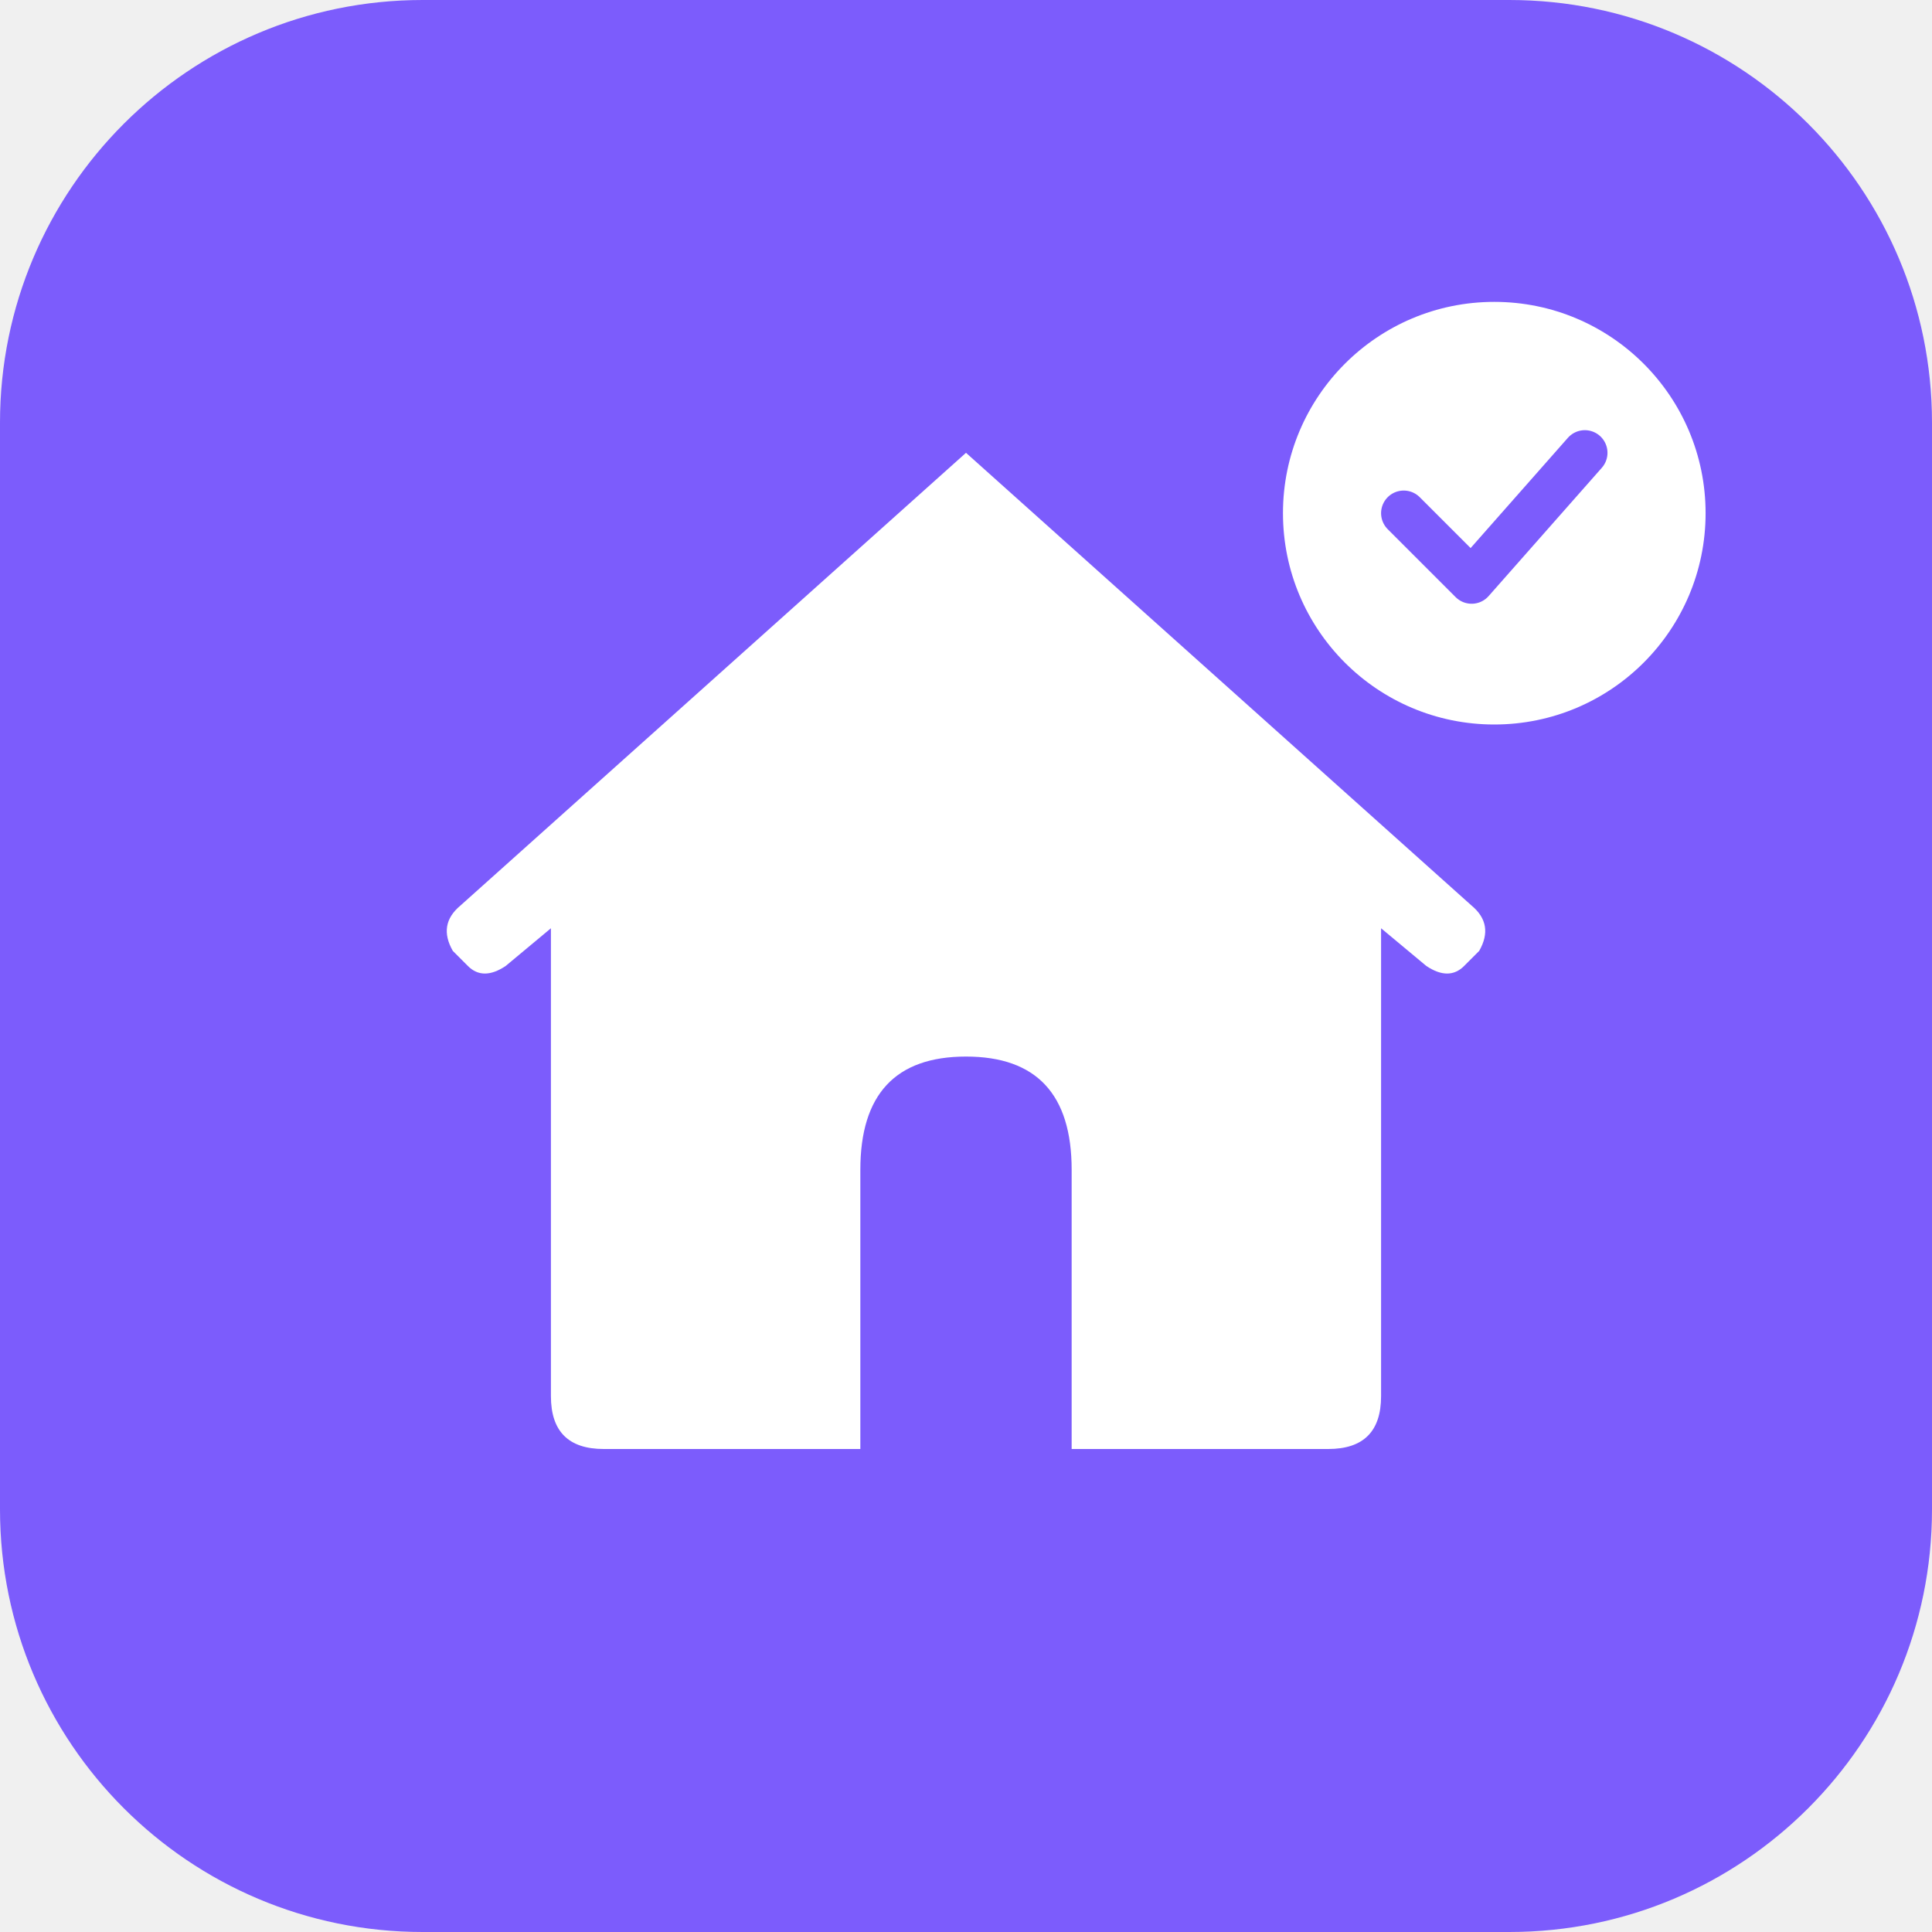
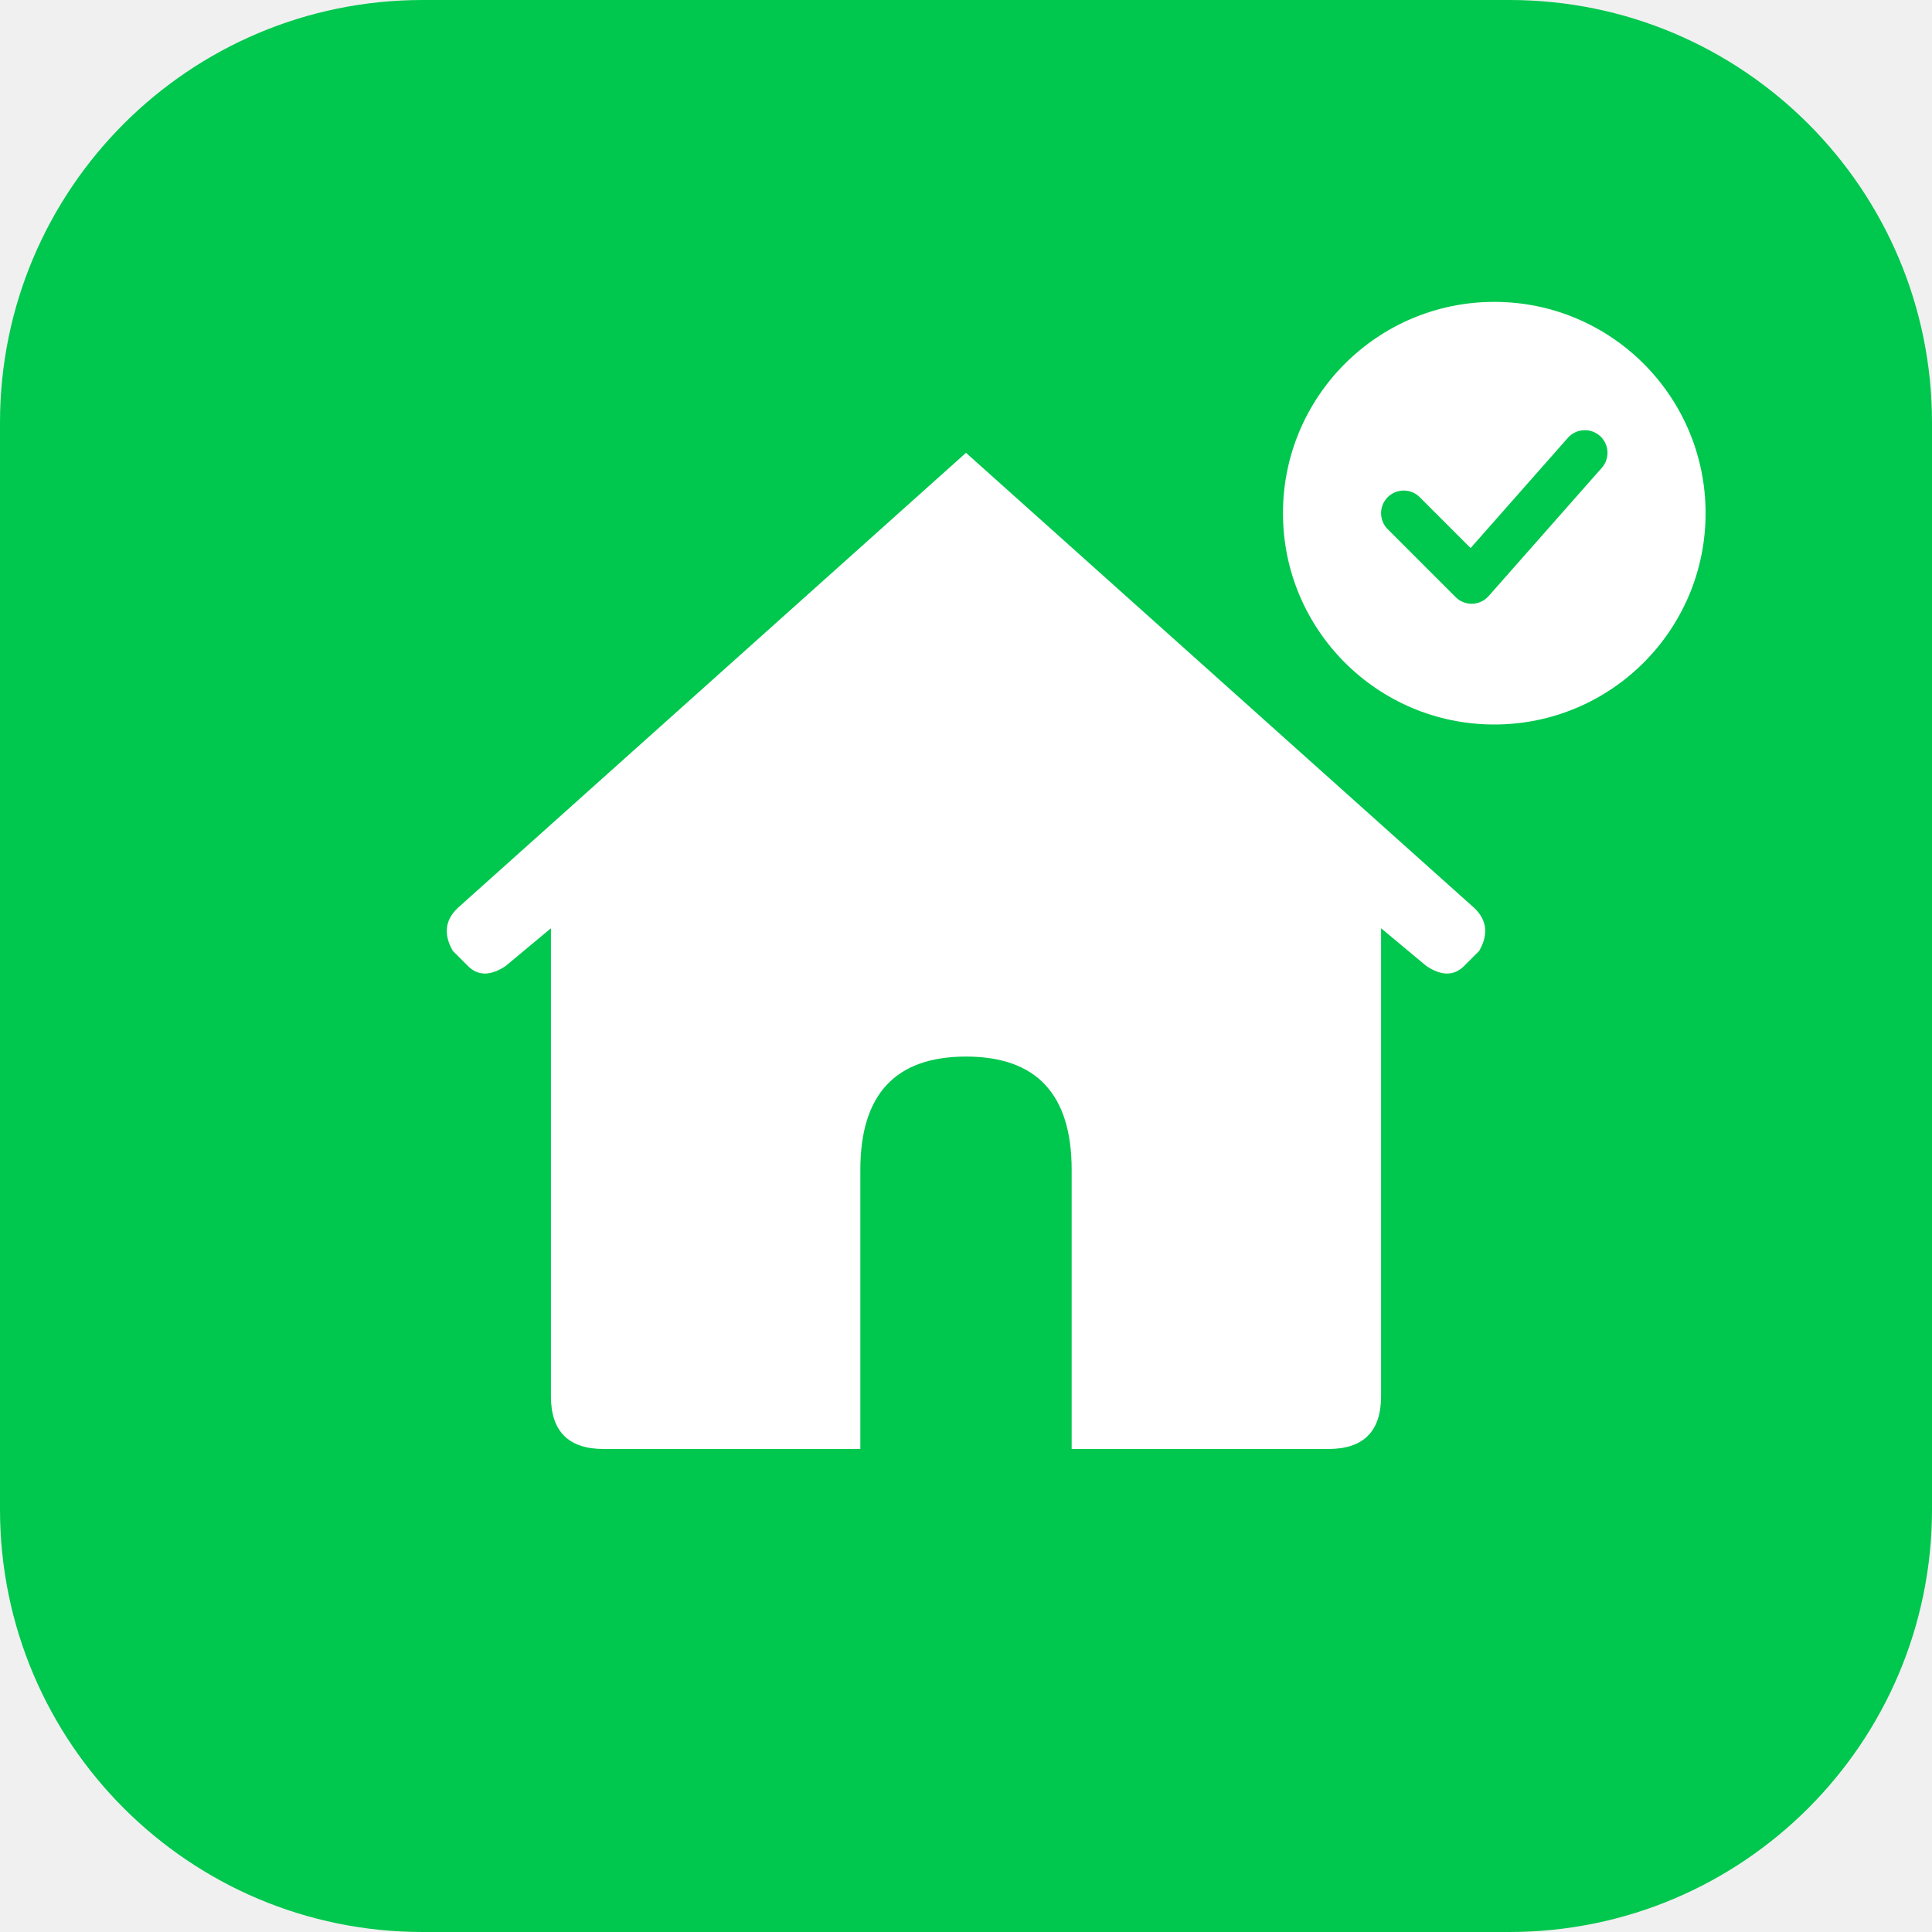
<svg xmlns="http://www.w3.org/2000/svg" viewBox="0 0 512 512" fill="none">
-   <rect width="512" height="512" rx="112" fill="#7C5CFC" />
+   <rect width="512" height="512" rx="112" fill="#00C74E" />
  <path d="M256 120 L390 240 Q396 245 392 252 L388 256 Q384 260 378 256 L366 246 L366 370 Q366 384 352 384 L160 384 Q146 384 146 370 L146 246 L134 256 Q128 260 124 256 L120 252 Q116 245 122 240 Z" fill="#FFFFFF" fill-rule="evenodd" />
-   <path d="M228 384 L228 310 Q228 280 256 280 Q284 280 284 310 L284 384 Z" fill="#7C5CFC" />
+   <path d="M228 384 L228 310 Q228 280 256 280 Q284 280 284 310 L284 384 Z" fill="#00C74E" />
  <circle cx="396" cy="136" r="56" fill="#FFFFFF" />
-   <path d="M372 136 L390 154 L420 120" stroke="#7C5CFC" stroke-width="12" stroke-linecap="round" stroke-linejoin="round" fill="none" />
+   <path d="M372 136 L390 154 L420 120" stroke="#00C74E" stroke-width="12" stroke-linecap="round" stroke-linejoin="round" fill="none" />
</svg>
